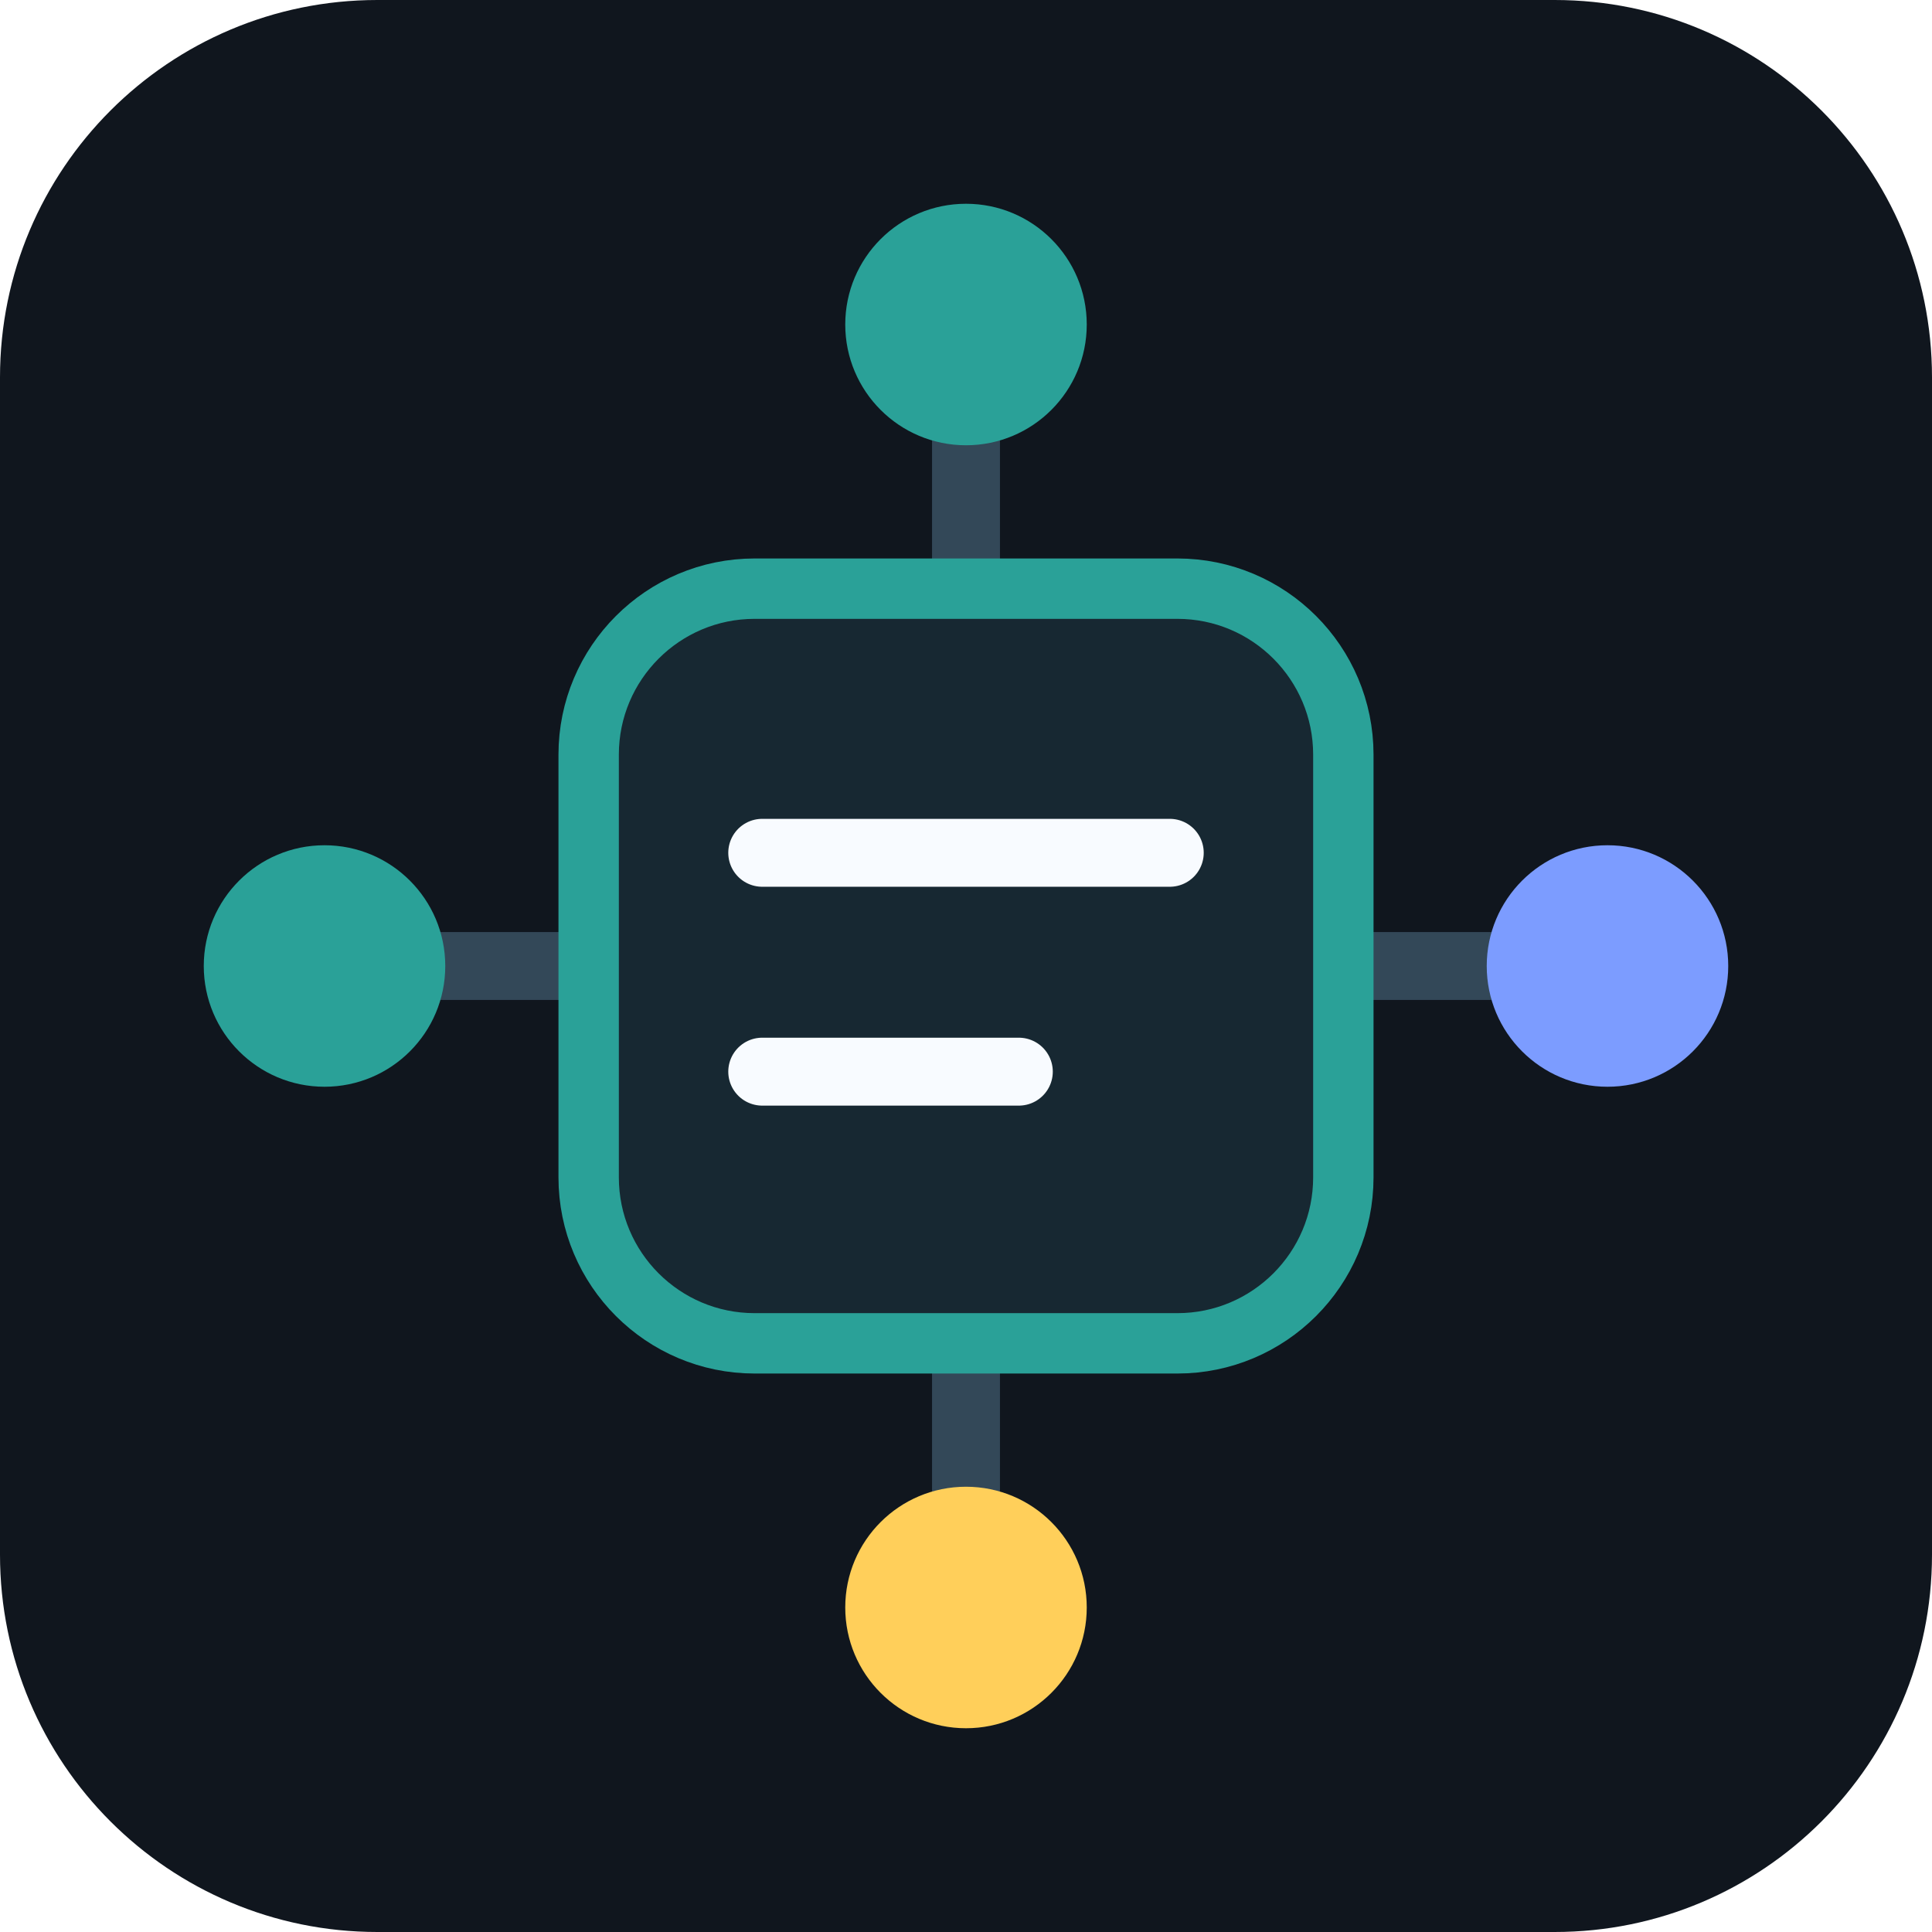
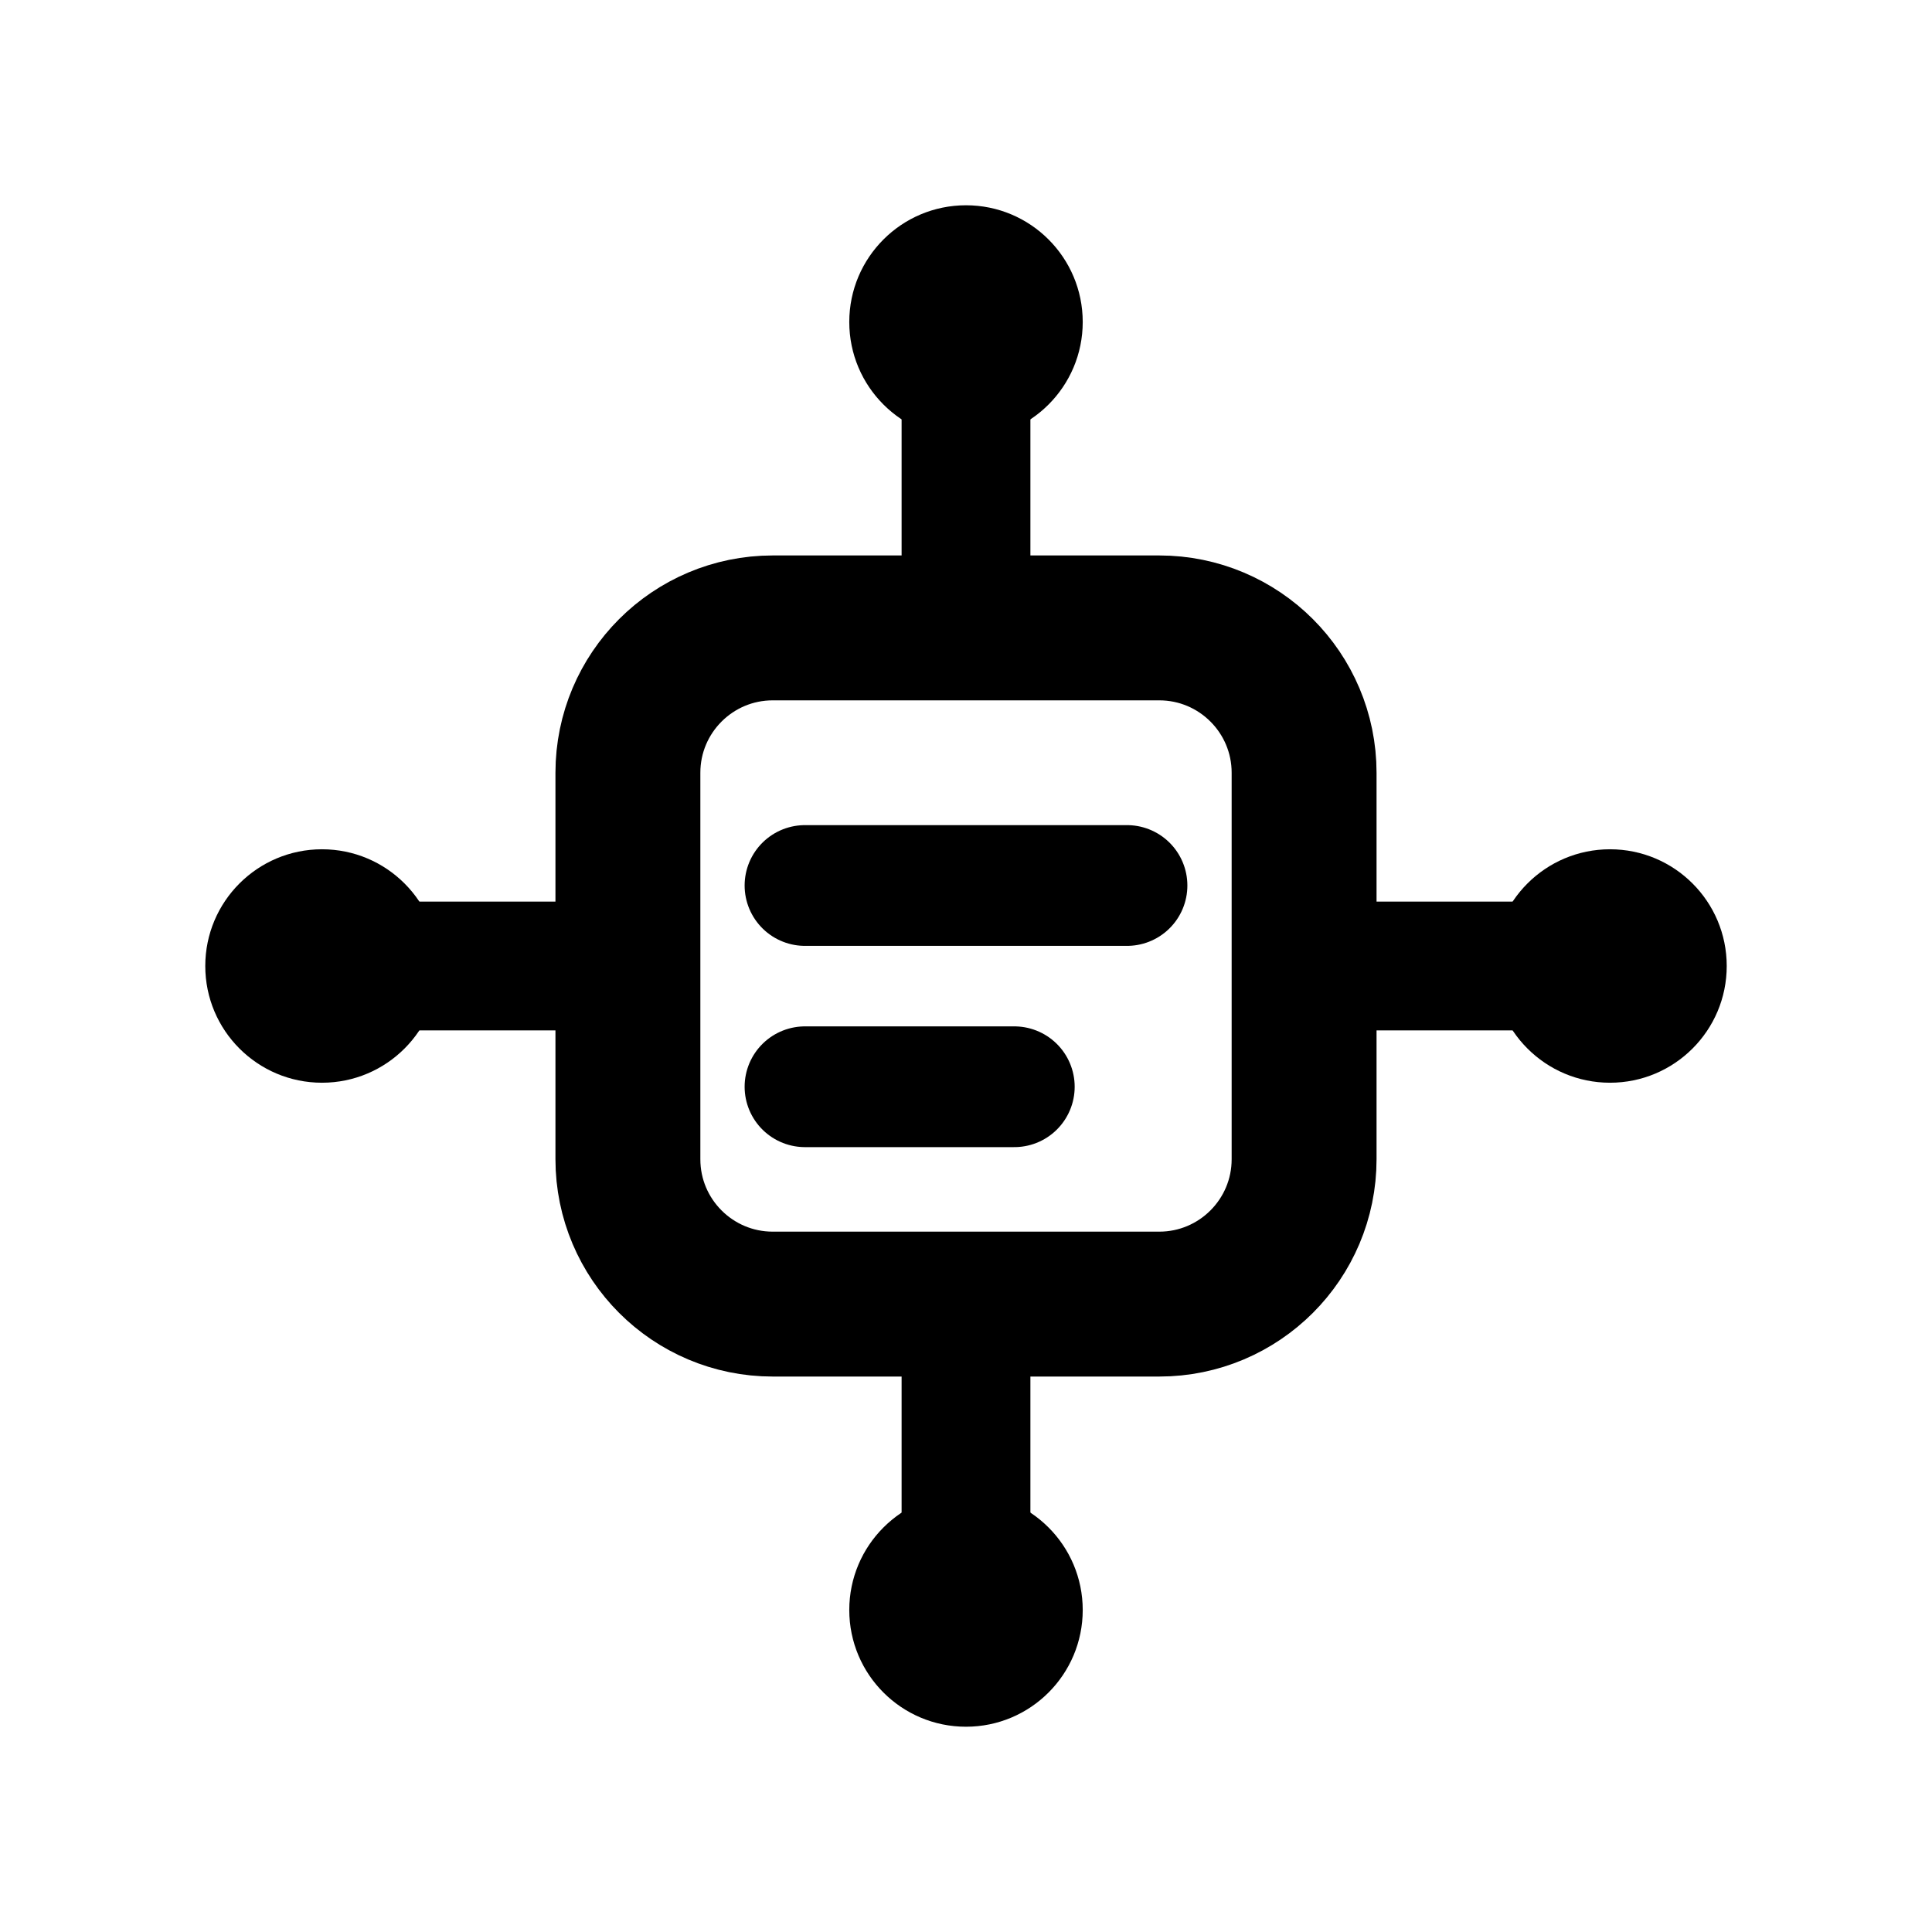
- <svg xmlns="http://www.w3.org/2000/svg" viewBox="0 0 256 256">
-   <rect width="256" height="256" rx="50" fill="#10161e" />
-   <path d="M128 75v-32M128 181v32M75 128H43M181 128h32" stroke="#334858" stroke-width="9" stroke-linecap="round" />
-   <circle cx="128" cy="43" r="16" fill="#2aa198" />
-   <circle cx="213" cy="128" r="16" fill="#7c9cff" />
-   <circle cx="128" cy="213" r="16" fill="#ffcf5a" />
-   <circle cx="43" cy="128" r="16" fill="#2aa198" />
-   <rect x="78" y="78" width="100" height="100" rx="22" fill="#172832" stroke="#2aa198" stroke-width="8" />
-   <path d="M101 113h54M101 142h34" stroke="#f8fbff" stroke-width="9" stroke-linecap="round" />
+ <svg xmlns="http://www.w3.org/2000/svg" viewBox="0 0 24 24" fill="none">
+   <path d="M12 7V4M12 20v-3M7 12H4M20 12h-3" stroke="currentColor" stroke-width="1.6" stroke-linecap="round" />
+   <circle cx="12" cy="4" r="1.45" fill="currentColor" />
+   <circle cx="20" cy="12" r="1.45" fill="currentColor" />
+   <circle cx="12" cy="20" r="1.45" fill="currentColor" />
+   <circle cx="4" cy="12" r="1.45" fill="currentColor" />
+   <path d="M9.6 7.8h4.8a1.8 1.8 0 0 1 1.8 1.8v4.8a1.8 1.8 0 0 1-1.8 1.8H9.6a1.8 1.8 0 0 1-1.8-1.8V9.6a1.8 1.8 0 0 1 1.8-1.8Z" stroke="currentColor" stroke-width="1.8" />
+   <path d="M10 11h4M10 13.5h2.6" stroke="currentColor" stroke-width="1.5" stroke-linecap="round" />
</svg>
